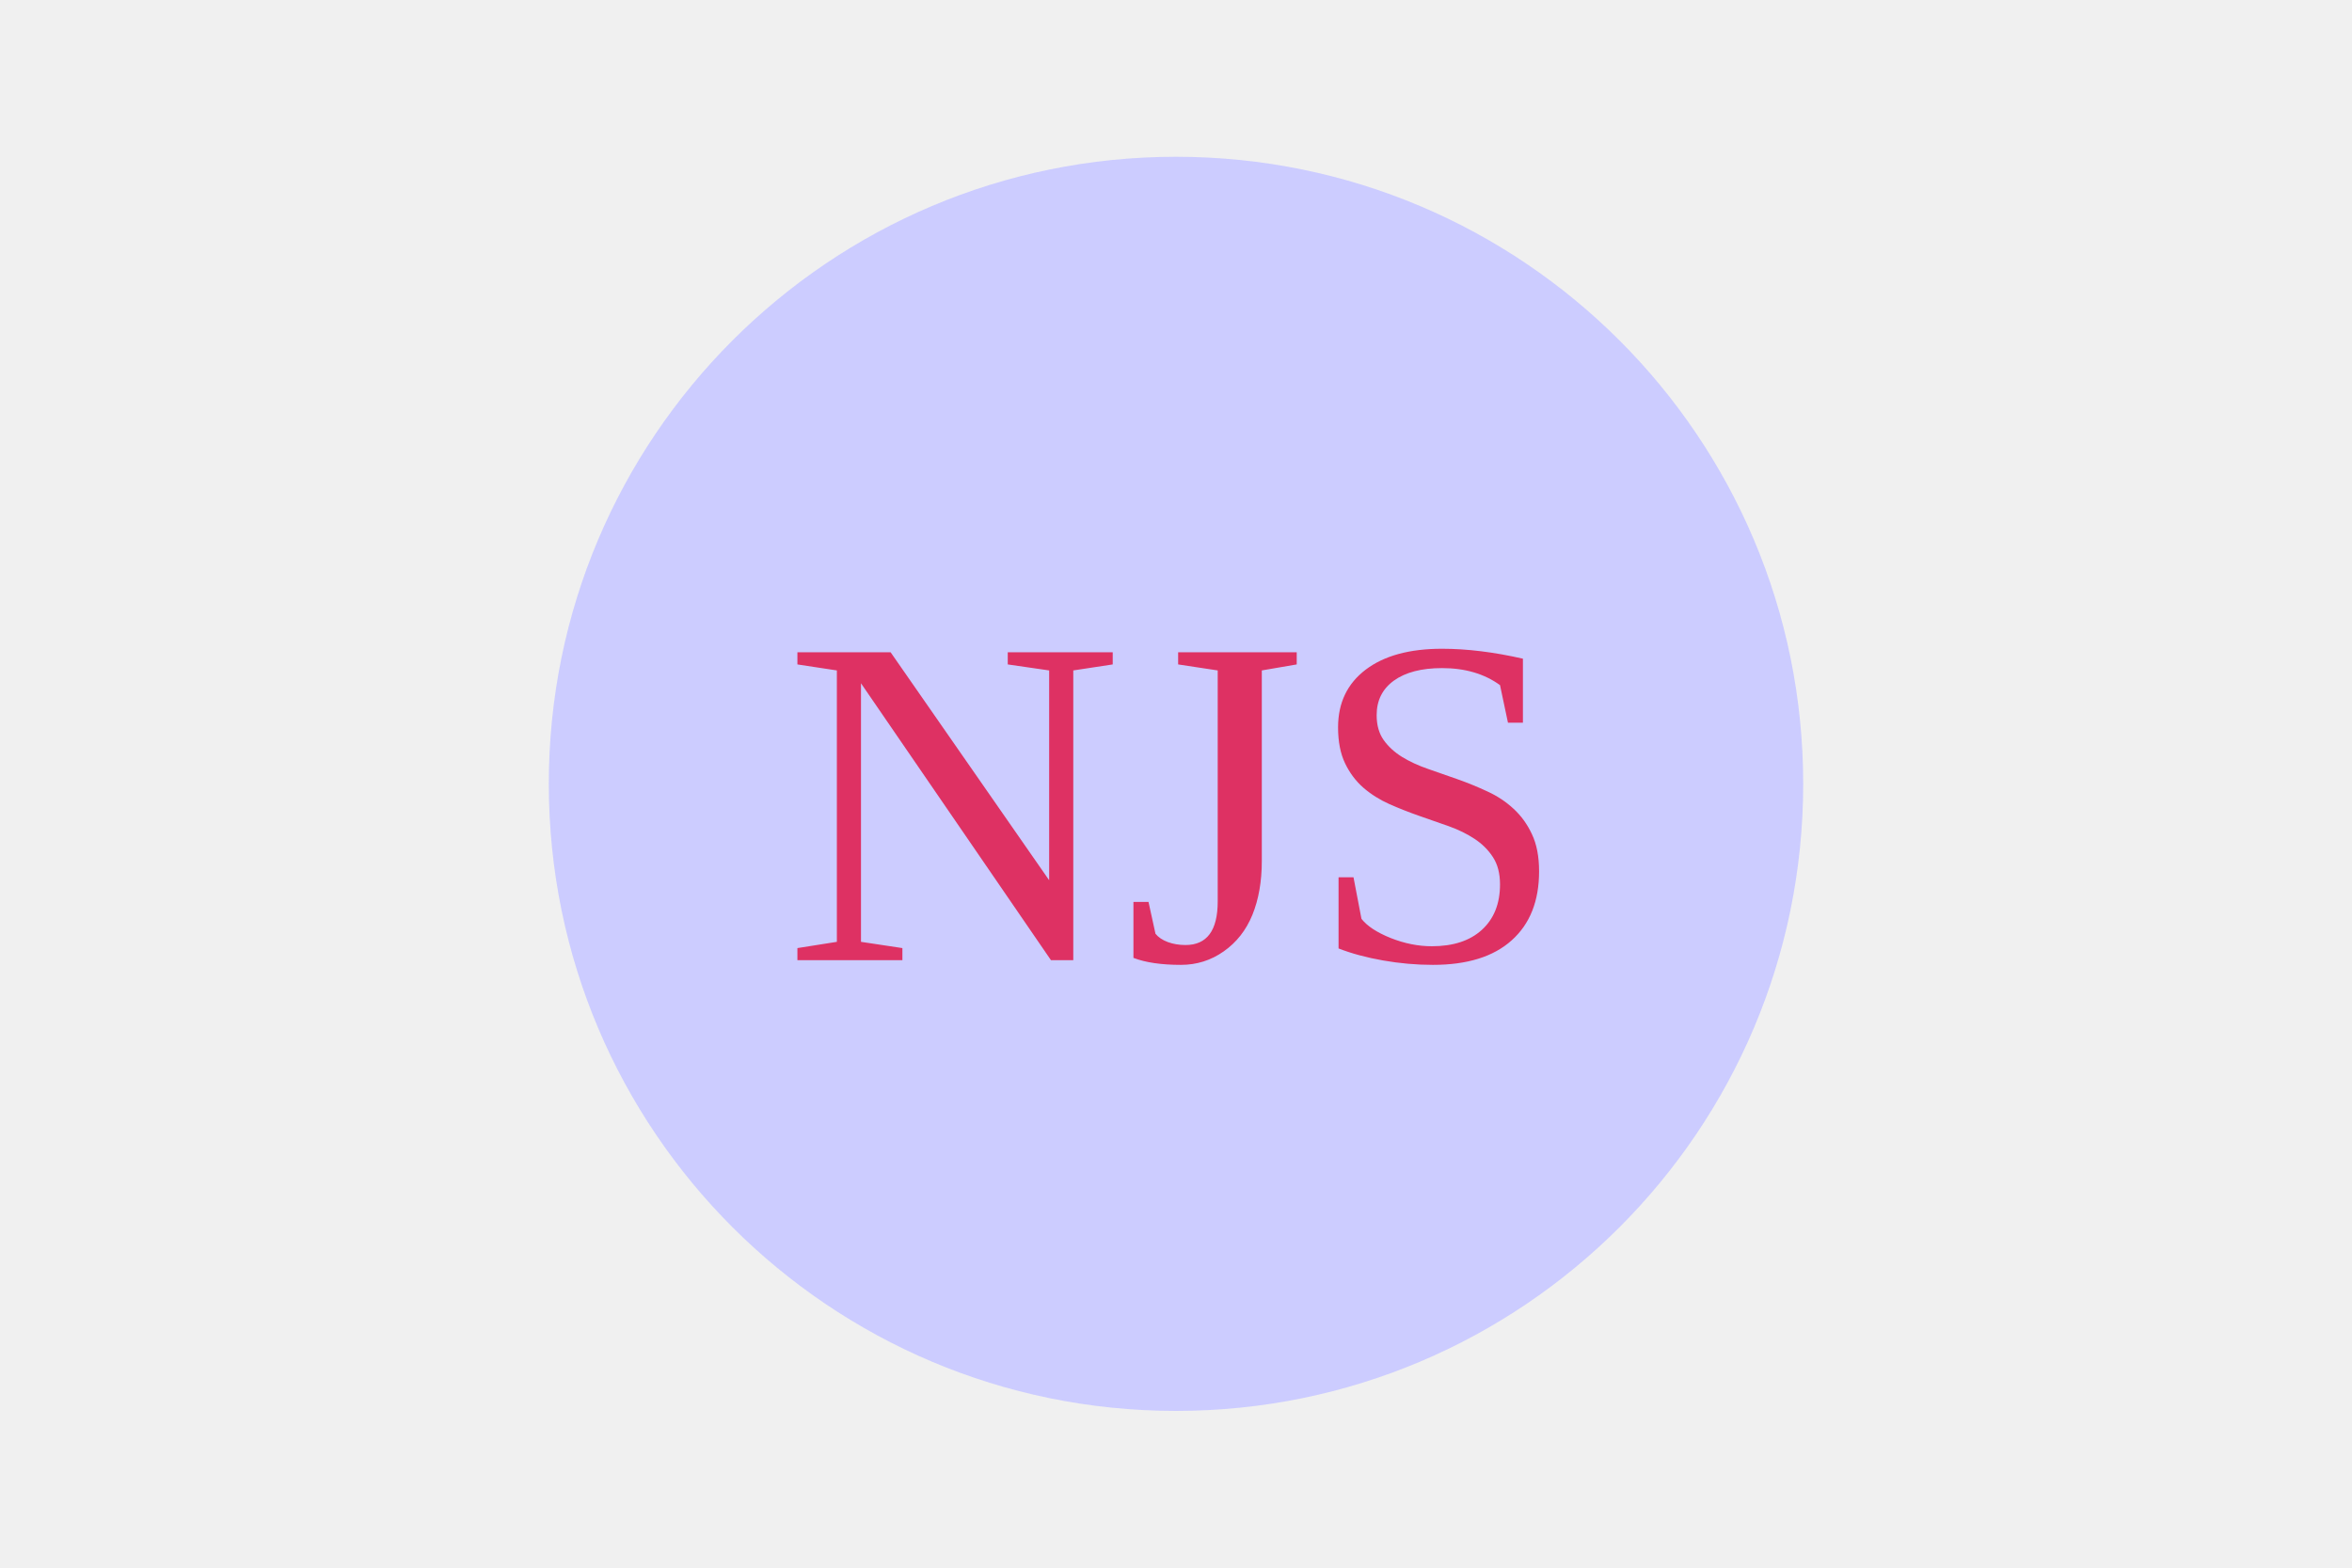
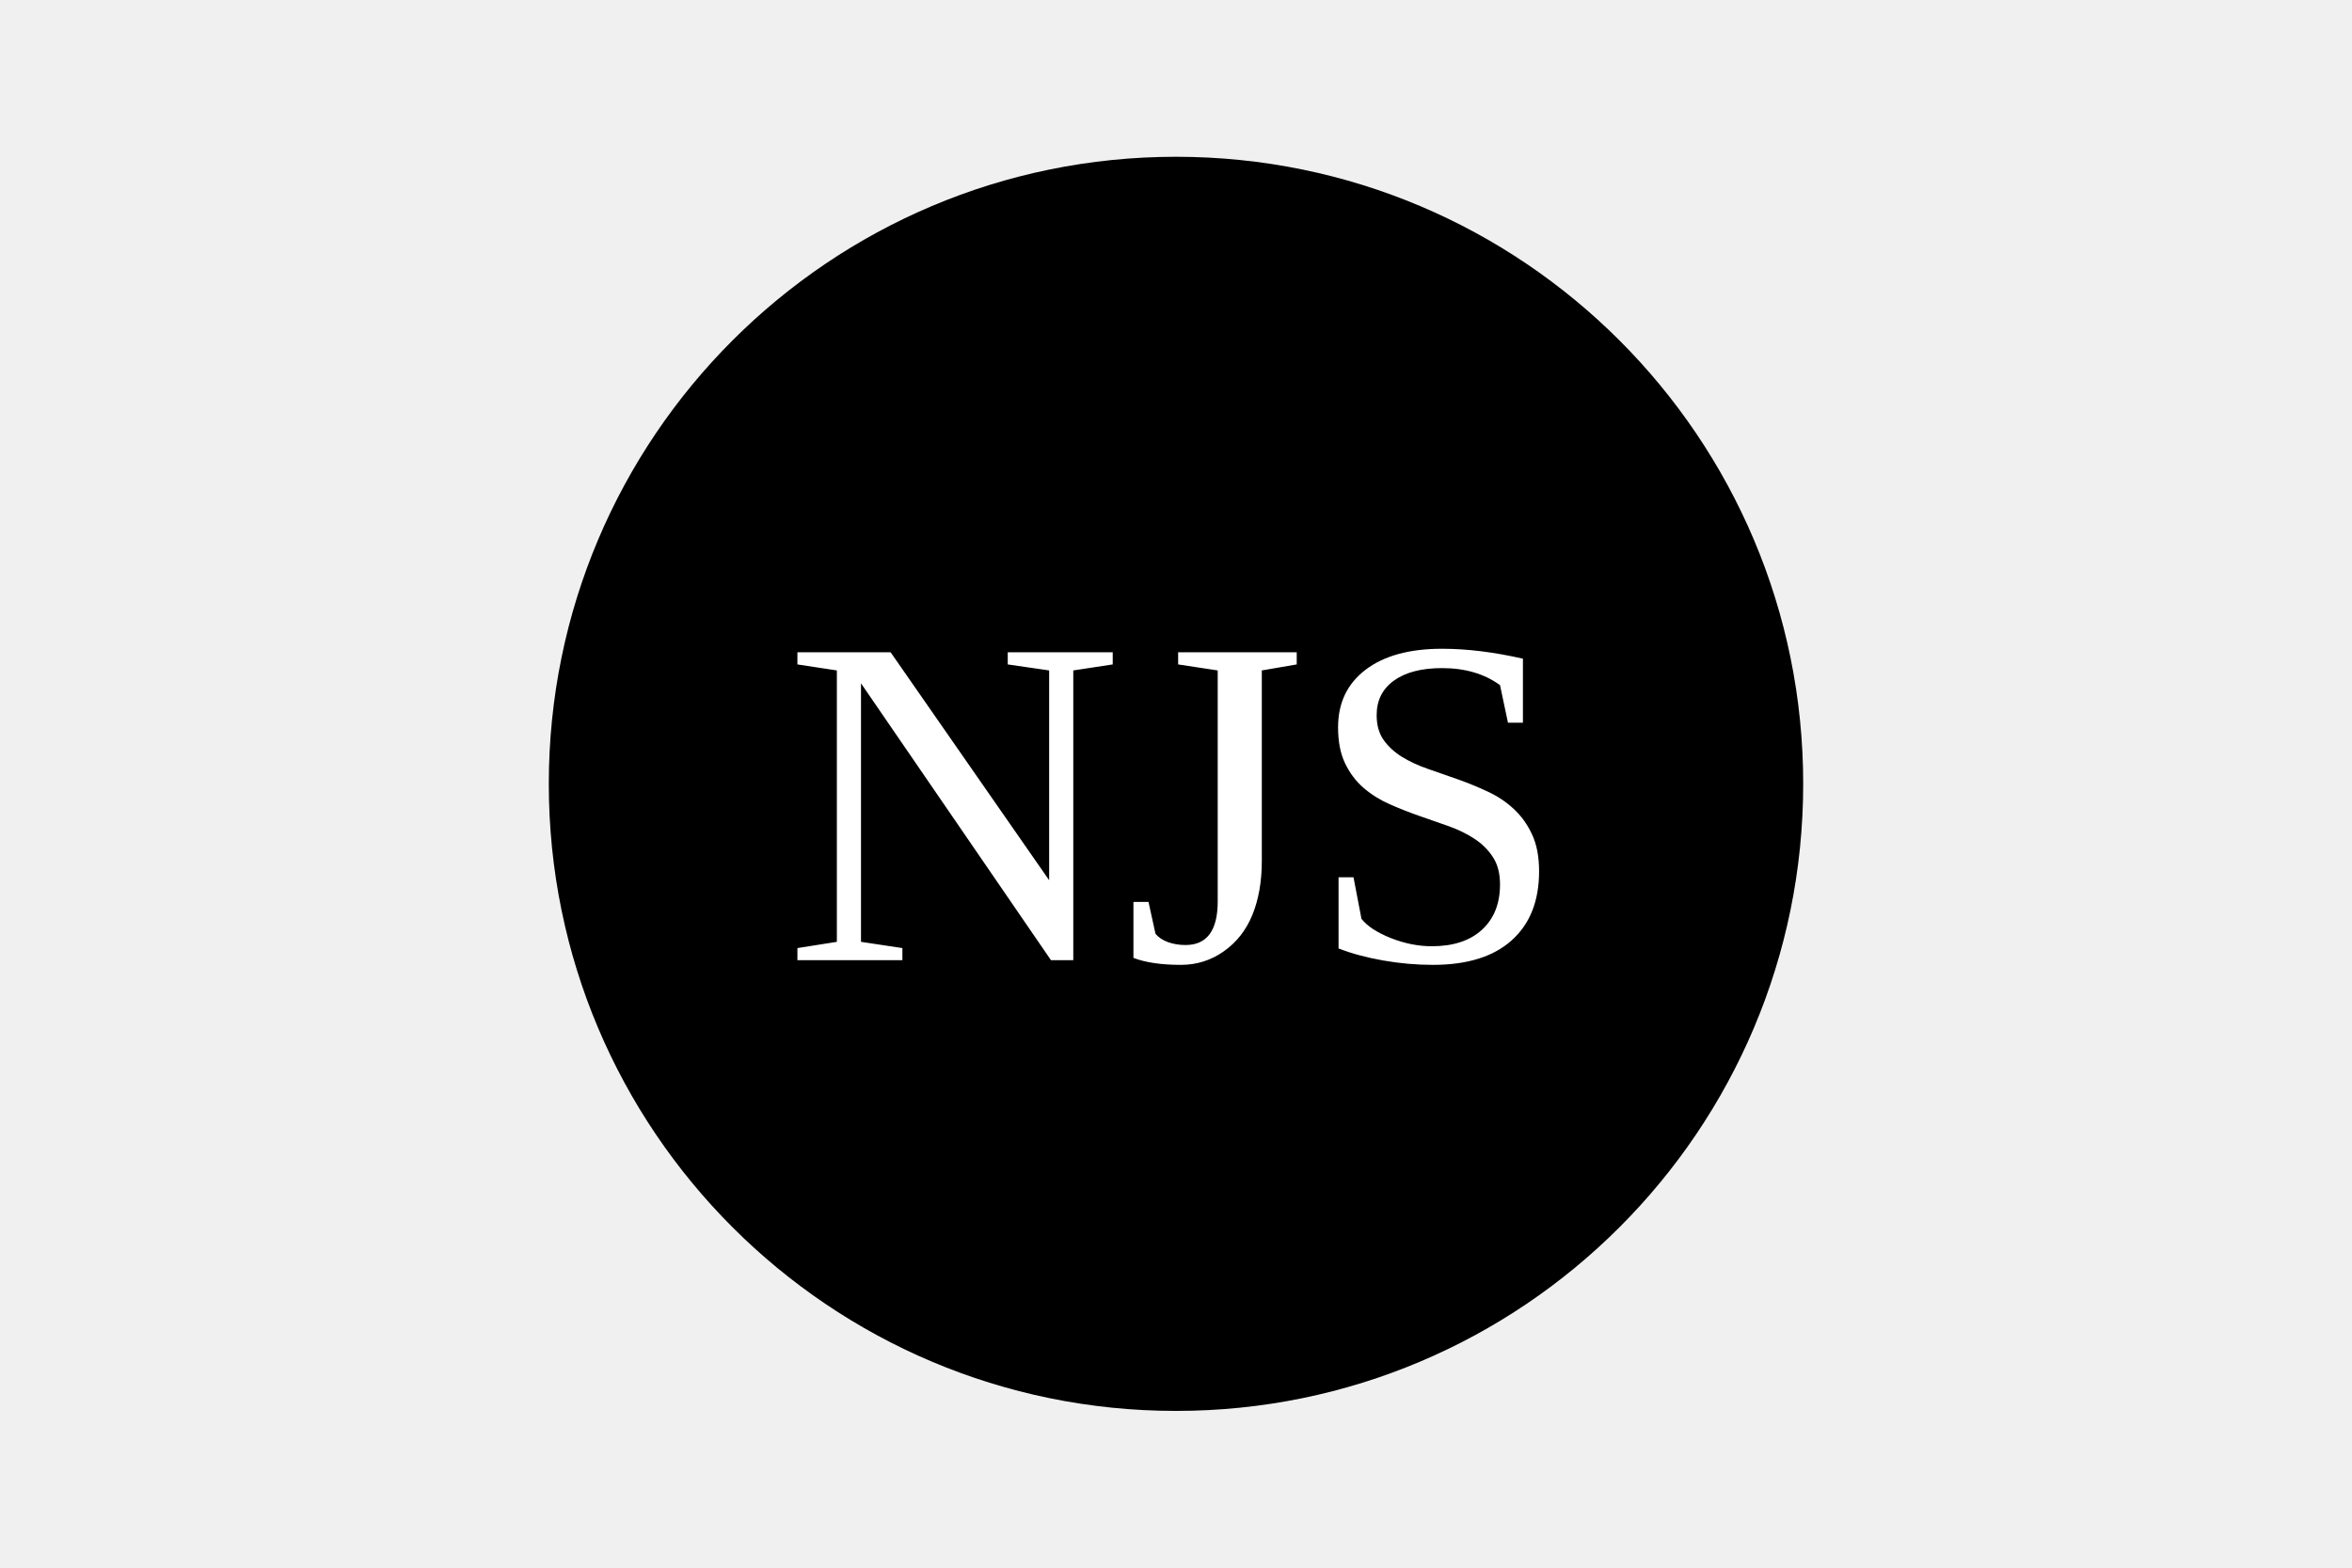
<svg xmlns="http://www.w3.org/2000/svg" width="300" height="200">
-   <circle cx="150" cy="100" r="80" fill="#ccccff" />
-   <text x="150" y="122.5" font-size="60" text-anchor="middle" fill="#de3163">NJS</text>
+   <circle cx="150" cy="100" r="80" fill="black" />
+   <text x="150" y="122.5" font-size="60" text-anchor="middle" fill="white">NJS</text>
</svg>
